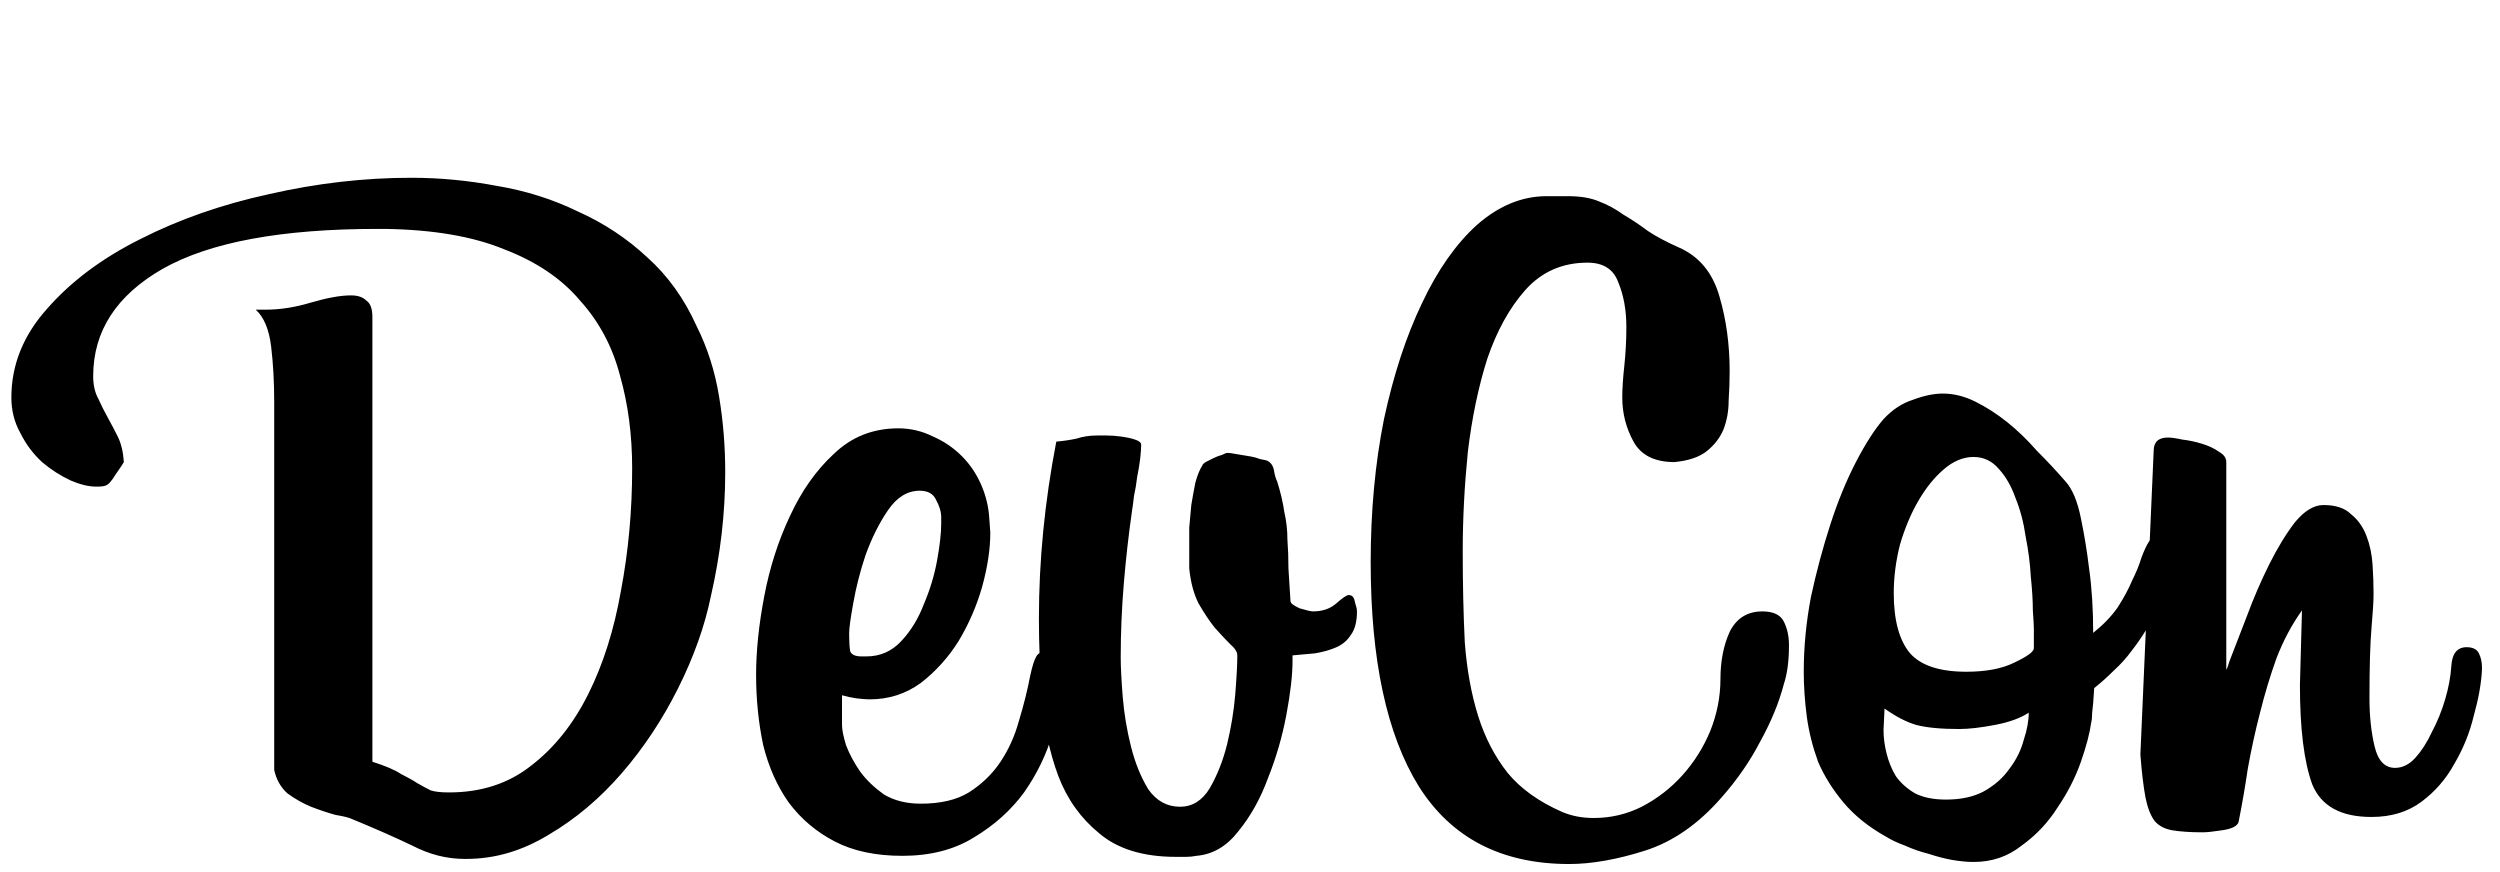
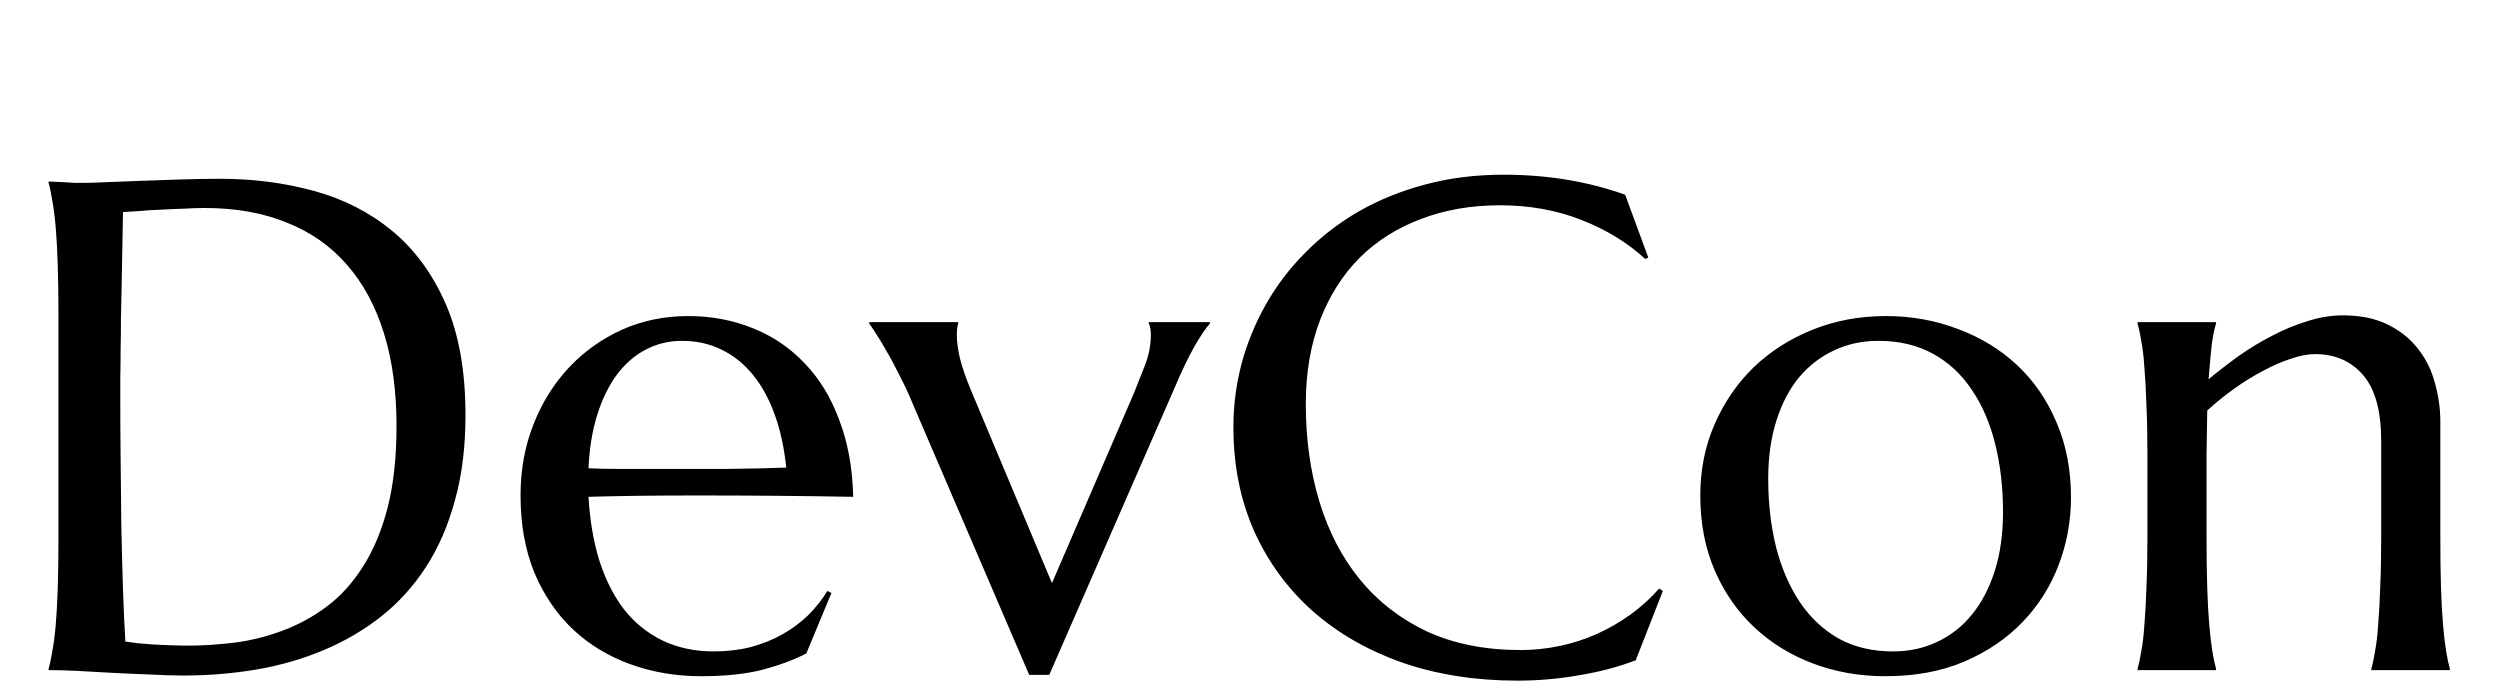
- <svg xmlns="http://www.w3.org/2000/svg" width="66" height="23" viewBox="0 0 66 23" fill="none">
-   <path d="M18.768 15.736C18.606 16.528 18.318 17.338 17.904 18.166C17.49 18.994 16.995 19.741 16.419 20.407C15.843 21.073 15.204 21.613 14.502 22.027C13.8 22.459 13.071 22.675 12.315 22.675H12.261C11.793 22.675 11.334 22.558 10.884 22.324C10.434 22.108 9.903 21.874 9.291 21.622C9.219 21.586 9.075 21.55 8.859 21.514C8.661 21.46 8.445 21.388 8.211 21.298C7.995 21.208 7.788 21.091 7.59 20.947C7.41 20.785 7.293 20.578 7.239 20.326V10.606C7.239 10.084 7.212 9.598 7.158 9.148C7.104 8.698 6.969 8.374 6.753 8.176H6.996C7.392 8.176 7.797 8.113 8.211 7.987C8.643 7.861 8.994 7.798 9.264 7.798C9.444 7.798 9.579 7.843 9.669 7.933C9.777 8.005 9.831 8.149 9.831 8.365V20.11C10.173 20.218 10.425 20.326 10.587 20.434C10.767 20.524 10.911 20.605 11.019 20.677C11.145 20.749 11.262 20.812 11.37 20.866C11.478 20.902 11.64 20.92 11.856 20.92C12.702 20.92 13.422 20.686 14.016 20.218C14.628 19.75 15.132 19.12 15.528 18.328C15.924 17.536 16.212 16.627 16.392 15.601C16.59 14.557 16.689 13.477 16.689 12.361C16.689 11.479 16.581 10.66 16.365 9.904C16.167 9.148 15.816 8.491 15.312 7.933C14.826 7.357 14.16 6.907 13.314 6.583C12.486 6.241 11.433 6.061 10.155 6.043H9.966C7.428 6.043 5.538 6.394 4.296 7.096C3.072 7.798 2.46 8.743 2.46 9.931C2.46 10.165 2.505 10.363 2.595 10.525C2.667 10.687 2.748 10.849 2.838 11.011C2.928 11.173 3.018 11.344 3.108 11.524C3.198 11.704 3.252 11.929 3.27 12.199C3.252 12.235 3.18 12.343 3.054 12.523C2.946 12.703 2.856 12.802 2.784 12.82C2.748 12.838 2.667 12.847 2.541 12.847C2.343 12.847 2.118 12.793 1.866 12.685C1.596 12.559 1.344 12.397 1.11 12.199C0.876 11.983 0.687 11.731 0.543 11.443C0.381 11.155 0.3 10.84 0.3 10.498C0.3 9.634 0.615 8.851 1.245 8.149C1.875 7.429 2.694 6.817 3.702 6.313C4.728 5.791 5.862 5.395 7.104 5.125C8.364 4.837 9.615 4.693 10.857 4.693C11.613 4.693 12.369 4.765 13.125 4.909C13.881 5.035 14.592 5.26 15.258 5.584C15.942 5.89 16.554 6.295 17.094 6.799C17.634 7.285 18.066 7.888 18.39 8.608C18.678 9.184 18.876 9.805 18.984 10.471C19.092 11.119 19.146 11.785 19.146 12.469C19.146 13.549 19.02 14.638 18.768 15.736ZM28.034 17.842C28.034 18.292 27.953 18.796 27.791 19.354C27.629 19.912 27.377 20.434 27.035 20.92C26.693 21.388 26.252 21.784 25.712 22.108C25.19 22.432 24.56 22.594 23.822 22.594C23.12 22.594 22.526 22.468 22.04 22.216C21.554 21.964 21.149 21.622 20.825 21.19C20.519 20.758 20.294 20.254 20.15 19.678C20.024 19.084 19.961 18.463 19.961 17.815C19.961 17.185 20.033 16.492 20.177 15.736C20.321 14.98 20.546 14.278 20.852 13.63C21.158 12.964 21.545 12.415 22.013 11.983C22.481 11.533 23.048 11.308 23.714 11.308C24.038 11.308 24.344 11.38 24.632 11.524C24.92 11.65 25.172 11.821 25.388 12.037C25.604 12.253 25.775 12.505 25.901 12.793C26.027 13.081 26.099 13.378 26.117 13.684L26.144 14.062C26.144 14.494 26.072 14.971 25.928 15.493C25.784 15.997 25.577 16.474 25.307 16.924C25.037 17.356 24.704 17.725 24.308 18.031C23.912 18.319 23.462 18.463 22.958 18.463C22.868 18.463 22.751 18.454 22.607 18.436C22.481 18.418 22.355 18.391 22.229 18.355V19.138C22.229 19.264 22.265 19.444 22.337 19.678C22.427 19.912 22.553 20.146 22.715 20.38C22.877 20.596 23.084 20.794 23.336 20.974C23.606 21.136 23.93 21.217 24.308 21.217C24.83 21.217 25.253 21.118 25.577 20.92C25.919 20.704 26.198 20.434 26.414 20.11C26.63 19.786 26.792 19.426 26.9 19.03C27.026 18.616 27.125 18.22 27.197 17.842C27.251 17.59 27.305 17.419 27.359 17.329C27.413 17.239 27.503 17.194 27.629 17.194C27.899 17.194 28.034 17.347 28.034 17.653V17.842ZM24.848 13.657C24.848 13.513 24.803 13.36 24.713 13.198C24.641 13.036 24.497 12.955 24.281 12.955C23.957 12.955 23.678 13.126 23.444 13.468C23.21 13.81 23.012 14.206 22.85 14.656C22.706 15.088 22.598 15.511 22.526 15.925C22.454 16.321 22.418 16.582 22.418 16.708V16.789C22.418 16.951 22.427 17.086 22.445 17.194C22.481 17.284 22.58 17.329 22.742 17.329H22.877C23.237 17.329 23.543 17.194 23.795 16.924C24.047 16.654 24.245 16.33 24.389 15.952C24.551 15.574 24.668 15.187 24.74 14.791C24.812 14.395 24.848 14.071 24.848 13.819V13.657ZM35.824 16.141C35.824 16.411 35.77 16.618 35.662 16.762C35.572 16.906 35.446 17.014 35.284 17.086C35.122 17.158 34.933 17.212 34.717 17.248C34.519 17.266 34.321 17.284 34.123 17.302V17.437C34.123 17.815 34.069 18.292 33.961 18.868C33.853 19.444 33.691 20.002 33.475 20.542C33.277 21.082 33.016 21.55 32.692 21.946C32.386 22.342 32.017 22.558 31.585 22.594C31.495 22.612 31.405 22.621 31.315 22.621C31.225 22.621 31.135 22.621 31.045 22.621C30.181 22.621 29.506 22.414 29.02 22C28.534 21.604 28.174 21.1 27.94 20.488C27.706 19.858 27.562 19.174 27.508 18.436C27.454 17.698 27.427 16.996 27.427 16.33C27.427 14.8 27.58 13.243 27.886 11.659C28.084 11.641 28.264 11.614 28.426 11.578C28.588 11.524 28.768 11.497 28.966 11.497C29.002 11.497 29.083 11.497 29.209 11.497C29.335 11.497 29.461 11.506 29.587 11.524C29.731 11.542 29.857 11.569 29.965 11.605C30.073 11.641 30.127 11.686 30.127 11.74C30.127 11.83 30.118 11.956 30.1 12.118C30.082 12.262 30.055 12.424 30.019 12.604C30.001 12.766 29.974 12.928 29.938 13.09C29.92 13.252 29.902 13.387 29.884 13.495C29.794 14.125 29.722 14.764 29.668 15.412C29.614 16.06 29.587 16.708 29.587 17.356C29.587 17.608 29.605 17.959 29.641 18.409C29.677 18.841 29.749 19.273 29.857 19.705C29.965 20.137 30.118 20.515 30.316 20.839C30.532 21.145 30.811 21.298 31.153 21.298C31.477 21.298 31.738 21.136 31.936 20.812C32.134 20.47 32.287 20.083 32.395 19.651C32.503 19.201 32.575 18.76 32.611 18.328C32.647 17.878 32.665 17.536 32.665 17.302C32.665 17.212 32.602 17.113 32.476 17.005C32.368 16.897 32.233 16.753 32.071 16.573C31.927 16.393 31.783 16.177 31.639 15.925C31.513 15.673 31.432 15.367 31.396 15.007V14.44C31.396 14.296 31.396 14.125 31.396 13.927C31.414 13.729 31.432 13.531 31.45 13.333C31.486 13.117 31.522 12.919 31.558 12.739C31.612 12.541 31.675 12.388 31.747 12.28C31.747 12.262 31.774 12.235 31.828 12.199C31.9 12.163 31.972 12.127 32.044 12.091C32.116 12.055 32.188 12.028 32.26 12.01C32.332 11.974 32.377 11.956 32.395 11.956C32.449 11.956 32.521 11.965 32.611 11.983C32.719 12.001 32.827 12.019 32.935 12.037C33.061 12.055 33.169 12.082 33.259 12.118C33.367 12.136 33.439 12.154 33.475 12.172C33.565 12.226 33.619 12.316 33.637 12.442C33.655 12.55 33.682 12.64 33.718 12.712C33.808 13 33.871 13.27 33.907 13.522C33.961 13.756 33.988 13.999 33.988 14.251C34.006 14.485 34.015 14.737 34.015 15.007C34.033 15.259 34.051 15.547 34.069 15.871C34.069 15.925 34.15 15.988 34.312 16.06C34.492 16.114 34.609 16.141 34.663 16.141C34.915 16.141 35.122 16.069 35.284 15.925C35.446 15.781 35.554 15.709 35.608 15.709C35.698 15.709 35.752 15.772 35.77 15.898C35.806 16.006 35.824 16.087 35.824 16.141ZM47.094 18.058C46.968 18.544 46.761 19.048 46.473 19.57C46.203 20.092 45.861 20.587 45.447 21.055C44.835 21.757 44.16 22.225 43.422 22.459C42.684 22.693 42.018 22.81 41.424 22.81C39.642 22.81 38.319 22.126 37.455 20.758C36.609 19.39 36.186 17.419 36.186 14.845C36.186 13.495 36.303 12.235 36.537 11.065C36.789 9.895 37.122 8.878 37.536 8.014C37.95 7.132 38.436 6.439 38.994 5.935C39.57 5.431 40.182 5.179 40.83 5.179H41.397C41.721 5.179 41.991 5.224 42.207 5.314C42.441 5.404 42.657 5.521 42.855 5.665C43.071 5.791 43.287 5.935 43.503 6.097C43.719 6.241 43.989 6.385 44.313 6.529C44.853 6.763 45.213 7.195 45.393 7.825C45.573 8.437 45.663 9.094 45.663 9.796C45.663 10.048 45.654 10.309 45.636 10.579C45.636 10.849 45.591 11.101 45.501 11.335C45.411 11.551 45.267 11.74 45.069 11.902C44.871 12.064 44.583 12.163 44.205 12.199C43.683 12.199 43.323 12.019 43.125 11.659C42.927 11.299 42.828 10.912 42.828 10.498C42.828 10.264 42.846 9.985 42.882 9.661C42.918 9.319 42.936 8.977 42.936 8.635C42.936 8.185 42.864 7.789 42.72 7.447C42.594 7.105 42.324 6.934 41.91 6.934C41.244 6.934 40.695 7.177 40.263 7.663C39.849 8.131 39.516 8.734 39.264 9.472C39.03 10.21 38.859 11.029 38.751 11.929C38.661 12.829 38.616 13.702 38.616 14.548C38.616 15.412 38.634 16.213 38.67 16.951C38.724 17.671 38.841 18.319 39.021 18.895C39.201 19.471 39.462 19.975 39.804 20.407C40.146 20.821 40.623 21.163 41.235 21.433C41.487 21.541 41.766 21.595 42.072 21.595C42.522 21.595 42.945 21.496 43.341 21.298C43.755 21.082 44.115 20.803 44.421 20.461C44.727 20.119 44.97 19.732 45.15 19.3C45.33 18.85 45.42 18.391 45.42 17.923C45.42 17.455 45.501 17.041 45.663 16.681C45.843 16.321 46.131 16.141 46.527 16.141C46.815 16.141 47.004 16.231 47.094 16.411C47.184 16.591 47.229 16.798 47.229 17.032C47.229 17.446 47.184 17.788 47.094 18.058ZM56.745 14.278C56.817 14.152 56.943 14.089 57.123 14.089C57.213 14.089 57.276 14.143 57.312 14.251C57.348 14.359 57.366 14.449 57.366 14.521C57.348 15.079 57.222 15.583 56.988 16.033C56.772 16.465 56.538 16.843 56.286 17.167C56.142 17.365 55.98 17.545 55.8 17.707C55.638 17.869 55.467 18.022 55.287 18.166C55.269 18.472 55.251 18.688 55.233 18.814C55.233 18.922 55.224 19.012 55.206 19.084C55.17 19.354 55.08 19.696 54.936 20.11C54.792 20.524 54.585 20.929 54.315 21.325C54.063 21.721 53.748 22.054 53.37 22.324C53.01 22.612 52.587 22.756 52.101 22.756C51.939 22.756 51.75 22.738 51.534 22.702C51.336 22.666 51.129 22.612 50.913 22.54C50.697 22.486 50.49 22.414 50.292 22.324C50.094 22.252 49.923 22.171 49.779 22.081C49.329 21.829 48.96 21.532 48.672 21.19C48.384 20.848 48.159 20.488 47.997 20.11C47.853 19.714 47.754 19.318 47.7 18.922C47.646 18.508 47.619 18.112 47.619 17.734C47.619 17.086 47.682 16.429 47.808 15.763C47.952 15.097 48.123 14.458 48.321 13.846C48.519 13.234 48.744 12.685 48.996 12.199C49.248 11.713 49.491 11.335 49.725 11.065C49.959 10.813 50.22 10.642 50.508 10.552C50.796 10.444 51.057 10.39 51.291 10.39C51.579 10.39 51.867 10.462 52.155 10.606C52.443 10.75 52.722 10.93 52.992 11.146C53.262 11.362 53.523 11.614 53.775 11.902C54.045 12.172 54.297 12.442 54.531 12.712C54.711 12.91 54.846 13.234 54.936 13.684C55.026 14.116 55.098 14.557 55.152 15.007C55.188 15.259 55.215 15.529 55.233 15.817C55.251 16.105 55.26 16.402 55.26 16.708C55.53 16.492 55.746 16.267 55.908 16.033C56.07 15.781 56.196 15.547 56.286 15.331C56.394 15.115 56.475 14.917 56.529 14.737C56.601 14.539 56.673 14.386 56.745 14.278ZM53.694 16.6C53.694 16.528 53.685 16.366 53.667 16.114C53.667 15.862 53.649 15.565 53.613 15.223C53.595 14.881 53.55 14.53 53.478 14.17C53.424 13.792 53.334 13.45 53.208 13.144C53.1 12.838 52.956 12.586 52.776 12.388C52.596 12.172 52.371 12.064 52.101 12.064C51.831 12.064 51.57 12.172 51.318 12.388C51.066 12.604 50.841 12.883 50.643 13.225C50.445 13.567 50.283 13.954 50.157 14.386C50.049 14.818 49.995 15.241 49.995 15.655C49.995 16.375 50.139 16.906 50.427 17.248C50.715 17.572 51.21 17.734 51.912 17.734C52.434 17.734 52.857 17.653 53.181 17.491C53.523 17.329 53.694 17.203 53.694 17.113V16.6ZM53.559 18.814C53.343 18.958 53.046 19.066 52.668 19.138C52.29 19.21 51.975 19.246 51.723 19.246C51.237 19.246 50.859 19.21 50.589 19.138C50.337 19.066 50.058 18.922 49.752 18.706L49.725 19.273C49.725 19.471 49.752 19.678 49.806 19.894C49.86 20.11 49.941 20.308 50.049 20.488C50.175 20.668 50.346 20.821 50.562 20.947C50.778 21.055 51.048 21.109 51.372 21.109C51.768 21.109 52.101 21.037 52.371 20.893C52.659 20.731 52.884 20.533 53.046 20.299C53.226 20.065 53.352 19.813 53.424 19.543C53.514 19.273 53.559 19.03 53.559 18.814ZM60.772 16.114C60.502 16.492 60.277 16.915 60.097 17.383C59.935 17.833 59.791 18.31 59.665 18.814C59.539 19.3 59.431 19.795 59.341 20.299C59.269 20.785 59.188 21.253 59.098 21.703C59.062 21.811 58.918 21.883 58.666 21.919C58.432 21.955 58.261 21.973 58.153 21.973C57.829 21.973 57.559 21.955 57.343 21.919C57.145 21.883 56.992 21.802 56.884 21.676C56.776 21.532 56.695 21.325 56.641 21.055C56.587 20.767 56.542 20.389 56.506 19.921L56.857 11.902C56.857 11.668 56.983 11.551 57.235 11.551C57.325 11.551 57.451 11.569 57.613 11.605C57.775 11.623 57.946 11.659 58.126 11.713C58.306 11.767 58.459 11.839 58.585 11.929C58.711 12.001 58.774 12.091 58.774 12.199V17.68C58.792 17.662 58.819 17.59 58.855 17.464C58.981 17.14 59.134 16.744 59.314 16.276C59.494 15.79 59.692 15.331 59.908 14.899C60.124 14.467 60.349 14.098 60.583 13.792C60.835 13.486 61.087 13.333 61.339 13.333C61.663 13.333 61.906 13.414 62.068 13.576C62.248 13.72 62.383 13.909 62.473 14.143C62.563 14.377 62.617 14.629 62.635 14.899C62.653 15.169 62.662 15.43 62.662 15.682C62.662 15.862 62.644 16.159 62.608 16.573C62.572 16.987 62.554 17.608 62.554 18.436C62.554 18.904 62.599 19.327 62.689 19.705C62.779 20.083 62.959 20.272 63.229 20.272C63.427 20.272 63.607 20.182 63.769 20.002C63.931 19.822 64.075 19.597 64.201 19.327C64.345 19.057 64.462 18.769 64.552 18.463C64.642 18.157 64.696 17.869 64.714 17.599C64.732 17.257 64.867 17.086 65.119 17.086C65.281 17.086 65.389 17.14 65.443 17.248C65.497 17.356 65.524 17.482 65.524 17.626V17.68C65.506 18.04 65.434 18.445 65.308 18.895C65.2 19.345 65.029 19.768 64.795 20.164C64.579 20.56 64.291 20.893 63.931 21.163C63.571 21.433 63.13 21.568 62.608 21.568C61.798 21.568 61.276 21.28 61.042 20.704C60.826 20.11 60.718 19.237 60.718 18.085L60.772 16.114Z" fill="black" />
+ <svg xmlns="http://www.w3.org/2000/svg" width="97" height="27" viewBox="0 0 97 27" fill="none">
+   <path d="M4.772 8.229C4.755 9.213 4.737 10.166 4.72 11.089C4.711 11.485 4.702 11.889 4.693 12.302C4.693 12.715 4.689 13.124 4.68 13.528C4.68 13.924 4.676 14.306 4.667 14.675C4.667 15.036 4.667 15.356 4.667 15.638C4.667 16.227 4.671 16.939 4.68 17.773C4.689 18.608 4.698 19.465 4.707 20.344C4.724 21.223 4.746 22.067 4.772 22.875C4.799 23.684 4.83 24.356 4.865 24.893C4.988 24.91 5.15 24.932 5.353 24.959C5.563 24.976 5.783 24.994 6.012 25.011C6.24 25.02 6.464 25.029 6.684 25.038C6.904 25.046 7.088 25.051 7.238 25.051C7.853 25.051 8.481 25.011 9.123 24.932C9.773 24.844 10.398 24.686 10.995 24.457C11.602 24.229 12.168 23.917 12.696 23.521C13.232 23.117 13.698 22.599 14.093 21.966C14.498 21.333 14.814 20.573 15.043 19.685C15.271 18.789 15.385 17.734 15.385 16.521C15.385 15.176 15.223 13.981 14.898 12.935C14.572 11.88 14.093 10.993 13.46 10.272C12.836 9.551 12.059 9.006 11.127 8.637C10.204 8.259 9.141 8.07 7.937 8.07C7.699 8.07 7.431 8.079 7.132 8.097C6.833 8.105 6.535 8.119 6.236 8.136C5.946 8.145 5.669 8.163 5.405 8.189C5.15 8.207 4.939 8.22 4.772 8.229ZM1.885 7.042C2.087 7.051 2.276 7.06 2.452 7.068C2.602 7.077 2.755 7.086 2.914 7.095C3.072 7.095 3.199 7.095 3.296 7.095C3.463 7.095 3.74 7.086 4.126 7.068C4.522 7.051 4.97 7.033 5.471 7.016C5.972 6.998 6.491 6.98 7.027 6.963C7.572 6.945 8.082 6.937 8.556 6.937C9.831 6.937 11.043 7.095 12.195 7.411C13.346 7.728 14.357 8.246 15.227 8.967C16.097 9.688 16.787 10.632 17.297 11.801C17.807 12.97 18.061 14.407 18.061 16.112C18.061 17.334 17.925 18.433 17.653 19.408C17.389 20.384 17.016 21.245 16.532 21.992C16.049 22.739 15.469 23.381 14.792 23.917C14.124 24.444 13.381 24.879 12.564 25.222C11.755 25.565 10.89 25.815 9.967 25.974C9.044 26.132 8.09 26.211 7.106 26.211C6.754 26.211 6.328 26.198 5.827 26.171C5.335 26.154 4.838 26.132 4.337 26.105C3.836 26.079 3.362 26.053 2.914 26.026C2.474 26.009 2.131 26 1.885 26V25.947C1.938 25.763 1.986 25.534 2.03 25.262C2.083 24.989 2.127 24.651 2.162 24.247C2.197 23.842 2.224 23.363 2.241 22.81C2.259 22.247 2.268 21.592 2.268 20.845V12.263C2.268 11.516 2.259 10.861 2.241 10.298C2.224 9.727 2.197 9.239 2.162 8.835C2.127 8.422 2.083 8.075 2.03 7.793C1.986 7.512 1.938 7.279 1.885 7.095V7.042ZM27.211 26.237C26.235 26.237 25.321 26.084 24.469 25.776C23.616 25.468 22.873 25.02 22.241 24.431C21.608 23.834 21.107 23.1 20.738 22.23C20.377 21.351 20.197 20.349 20.197 19.224C20.197 18.23 20.364 17.312 20.698 16.468C21.032 15.616 21.494 14.877 22.082 14.253C22.671 13.629 23.357 13.142 24.139 12.79C24.93 12.438 25.783 12.263 26.697 12.263C27.602 12.263 28.441 12.421 29.215 12.737C29.988 13.045 30.656 13.498 31.219 14.095C31.79 14.684 32.238 15.418 32.563 16.297C32.898 17.167 33.078 18.16 33.104 19.276C32.111 19.259 31.118 19.246 30.125 19.237C29.131 19.228 28.099 19.224 27.026 19.224C26.262 19.224 25.515 19.228 24.785 19.237C24.064 19.246 23.414 19.259 22.834 19.276C22.887 20.19 23.027 21.017 23.256 21.755C23.493 22.493 23.814 23.126 24.218 23.653C24.631 24.172 25.128 24.572 25.708 24.853C26.297 25.134 26.96 25.275 27.699 25.275C28.209 25.275 28.688 25.218 29.136 25.104C29.593 24.98 30.006 24.814 30.375 24.602C30.744 24.392 31.074 24.145 31.364 23.864C31.654 23.574 31.9 23.262 32.102 22.928L32.26 23.007L31.285 25.354C30.81 25.6 30.243 25.811 29.584 25.987C28.925 26.154 28.134 26.237 27.211 26.237ZM25.457 18.195C26.336 18.195 27.215 18.195 28.094 18.195C28.982 18.186 29.786 18.169 30.507 18.143C30.428 17.378 30.278 16.692 30.059 16.086C29.839 15.479 29.558 14.965 29.215 14.543C28.872 14.122 28.468 13.796 28.002 13.568C27.536 13.339 27.022 13.225 26.459 13.225C25.95 13.225 25.48 13.339 25.049 13.568C24.627 13.788 24.258 14.108 23.941 14.53C23.625 14.952 23.37 15.471 23.177 16.086C22.983 16.692 22.869 17.387 22.834 18.169C23.23 18.186 23.647 18.195 24.086 18.195C24.526 18.195 24.983 18.195 25.457 18.195ZM37.178 12.5V12.553C37.16 12.597 37.147 12.663 37.138 12.751C37.129 12.838 37.125 12.918 37.125 12.988C37.125 13.26 37.165 13.563 37.244 13.898C37.323 14.223 37.463 14.631 37.666 15.123L40.816 22.625L44.007 15.229C44.139 14.904 44.279 14.548 44.429 14.161C44.578 13.774 44.653 13.383 44.653 12.988C44.653 12.873 44.644 12.781 44.627 12.711C44.609 12.632 44.591 12.579 44.574 12.553V12.5H46.947V12.553C46.789 12.72 46.586 13.019 46.34 13.449C46.103 13.871 45.848 14.403 45.576 15.044L40.711 26.185H39.933L35.424 15.69C35.266 15.304 35.095 14.935 34.91 14.583C34.734 14.223 34.563 13.902 34.396 13.621C34.238 13.339 34.097 13.106 33.974 12.922C33.851 12.729 33.768 12.605 33.724 12.553V12.5H37.178ZM63.954 9.995L63.835 10.048C63.149 9.415 62.323 8.91 61.356 8.532C60.398 8.154 59.344 7.965 58.192 7.965C57.085 7.965 56.07 8.141 55.147 8.492C54.224 8.835 53.429 9.336 52.761 9.995C52.102 10.654 51.587 11.463 51.218 12.421C50.849 13.379 50.665 14.469 50.665 15.69C50.665 17.035 50.84 18.292 51.192 19.461C51.544 20.621 52.066 21.627 52.761 22.48C53.455 23.332 54.321 24.005 55.358 24.497C56.404 24.98 57.621 25.222 59.01 25.222C59.511 25.222 60.012 25.169 60.513 25.064C61.014 24.959 61.493 24.805 61.95 24.602C62.416 24.392 62.851 24.141 63.255 23.851C63.668 23.552 64.041 23.214 64.376 22.836L64.52 22.928L63.466 25.618C62.807 25.873 62.077 26.066 61.277 26.198C60.486 26.338 59.687 26.409 58.878 26.409C57.252 26.409 55.762 26.176 54.409 25.71C53.064 25.235 51.904 24.567 50.928 23.706C49.961 22.845 49.206 21.812 48.661 20.608C48.124 19.395 47.856 18.05 47.856 16.574C47.856 15.739 47.962 14.917 48.173 14.108C48.393 13.3 48.709 12.531 49.122 11.801C49.535 11.072 50.045 10.404 50.651 9.797C51.258 9.182 51.948 8.65 52.721 8.202C53.503 7.754 54.36 7.407 55.292 7.161C56.232 6.906 57.248 6.778 58.337 6.778C60.034 6.778 61.607 7.038 63.057 7.556L63.954 9.995ZM65.971 19.224C65.971 18.23 66.155 17.312 66.524 16.468C66.894 15.616 67.399 14.877 68.04 14.253C68.691 13.629 69.456 13.142 70.335 12.79C71.213 12.438 72.158 12.263 73.169 12.263C74.162 12.263 75.094 12.43 75.964 12.764C76.843 13.089 77.607 13.555 78.258 14.161C78.908 14.768 79.418 15.506 79.787 16.376C80.165 17.246 80.354 18.222 80.354 19.303C80.354 20.208 80.196 21.078 79.879 21.913C79.563 22.748 79.097 23.486 78.482 24.128C77.867 24.77 77.111 25.284 76.214 25.67C75.327 26.048 74.303 26.237 73.143 26.237C72.158 26.237 71.231 26.075 70.361 25.75C69.491 25.424 68.731 24.959 68.08 24.352C67.43 23.746 66.915 23.012 66.538 22.15C66.16 21.28 65.971 20.305 65.971 19.224ZM73.446 25.275C74.07 25.275 74.641 25.152 75.16 24.906C75.687 24.66 76.14 24.304 76.518 23.838C76.895 23.372 77.19 22.805 77.401 22.137C77.612 21.469 77.717 20.713 77.717 19.87C77.717 18.92 77.616 18.041 77.414 17.233C77.212 16.416 76.909 15.712 76.504 15.123C76.109 14.526 75.608 14.06 75.001 13.726C74.395 13.392 73.688 13.225 72.879 13.225C72.255 13.225 71.684 13.348 71.165 13.594C70.647 13.832 70.194 14.179 69.807 14.636C69.429 15.093 69.135 15.655 68.924 16.323C68.713 16.982 68.607 17.734 68.607 18.578C68.607 19.527 68.709 20.41 68.911 21.227C69.122 22.045 69.429 22.757 69.834 23.363C70.238 23.961 70.739 24.431 71.336 24.774C71.943 25.108 72.646 25.275 73.446 25.275ZM92.391 17.114C92.391 15.954 92.158 15.102 91.692 14.557C91.226 14.012 90.602 13.739 89.82 13.739C89.539 13.739 89.222 13.801 88.871 13.924C88.519 14.038 88.159 14.196 87.79 14.398C87.42 14.592 87.051 14.82 86.682 15.084C86.313 15.348 85.966 15.629 85.641 15.928L85.614 17.655V20.845C85.614 21.592 85.623 22.247 85.641 22.81C85.658 23.363 85.685 23.842 85.72 24.247C85.755 24.651 85.794 24.989 85.838 25.262C85.882 25.534 85.931 25.763 85.983 25.947V26H82.938V25.947C82.991 25.763 83.039 25.534 83.083 25.262C83.136 24.989 83.175 24.651 83.202 24.247C83.237 23.842 83.263 23.363 83.281 22.81C83.307 22.247 83.32 21.592 83.32 20.845V17.655C83.32 16.908 83.307 16.257 83.281 15.704C83.263 15.141 83.237 14.658 83.202 14.253C83.175 13.849 83.136 13.511 83.083 13.238C83.039 12.966 82.991 12.737 82.938 12.553V12.5H85.983V12.553C85.913 12.773 85.856 13.054 85.812 13.396C85.777 13.73 85.737 14.17 85.693 14.715C86.054 14.416 86.44 14.117 86.853 13.818C87.275 13.52 87.71 13.256 88.159 13.027C88.607 12.79 89.064 12.601 89.53 12.46C89.996 12.311 90.453 12.236 90.901 12.236C91.586 12.236 92.166 12.355 92.641 12.592C93.124 12.83 93.516 13.142 93.814 13.528C94.122 13.915 94.342 14.359 94.474 14.86C94.614 15.352 94.685 15.853 94.685 16.363V20.845C94.685 21.592 94.693 22.247 94.711 22.81C94.728 23.363 94.755 23.842 94.79 24.247C94.825 24.651 94.865 24.989 94.909 25.262C94.953 25.534 95.001 25.763 95.054 25.947V26H92.008V25.947C92.061 25.763 92.109 25.534 92.153 25.262C92.206 24.989 92.246 24.651 92.272 24.247C92.307 23.842 92.334 23.363 92.351 22.81C92.377 22.247 92.391 21.592 92.391 20.845V17.114Z" fill="black" />
</svg>
